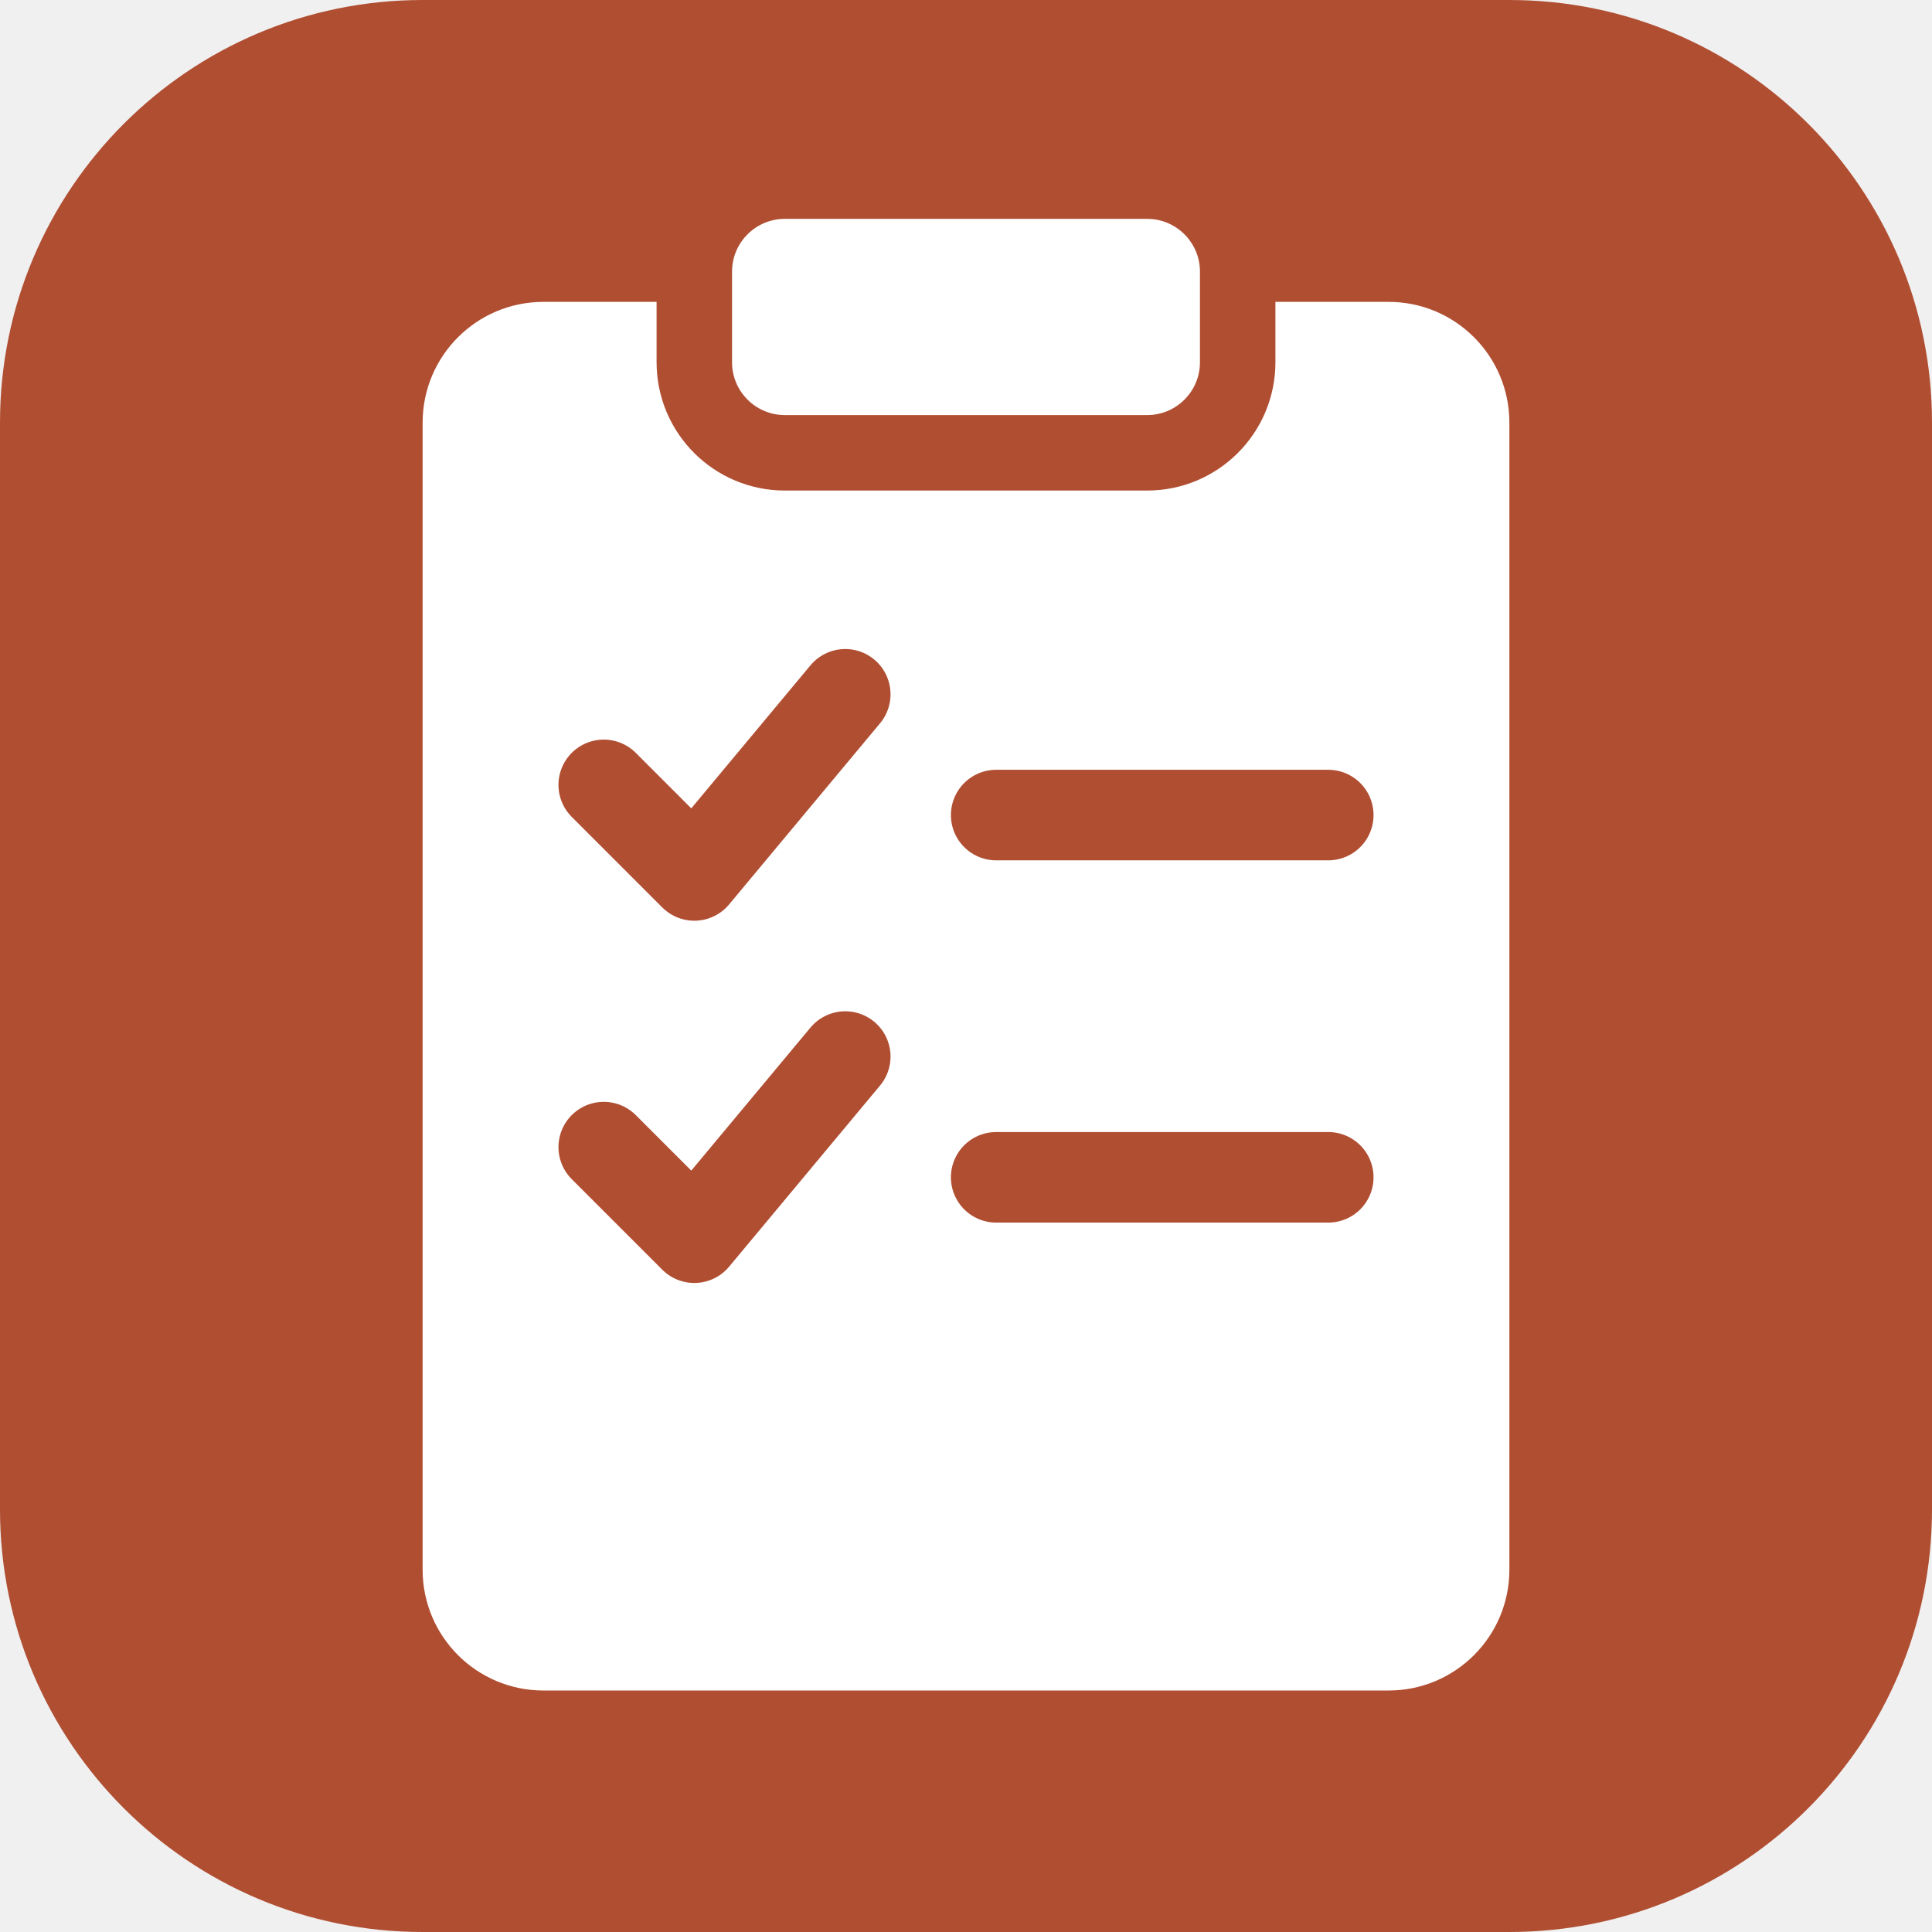
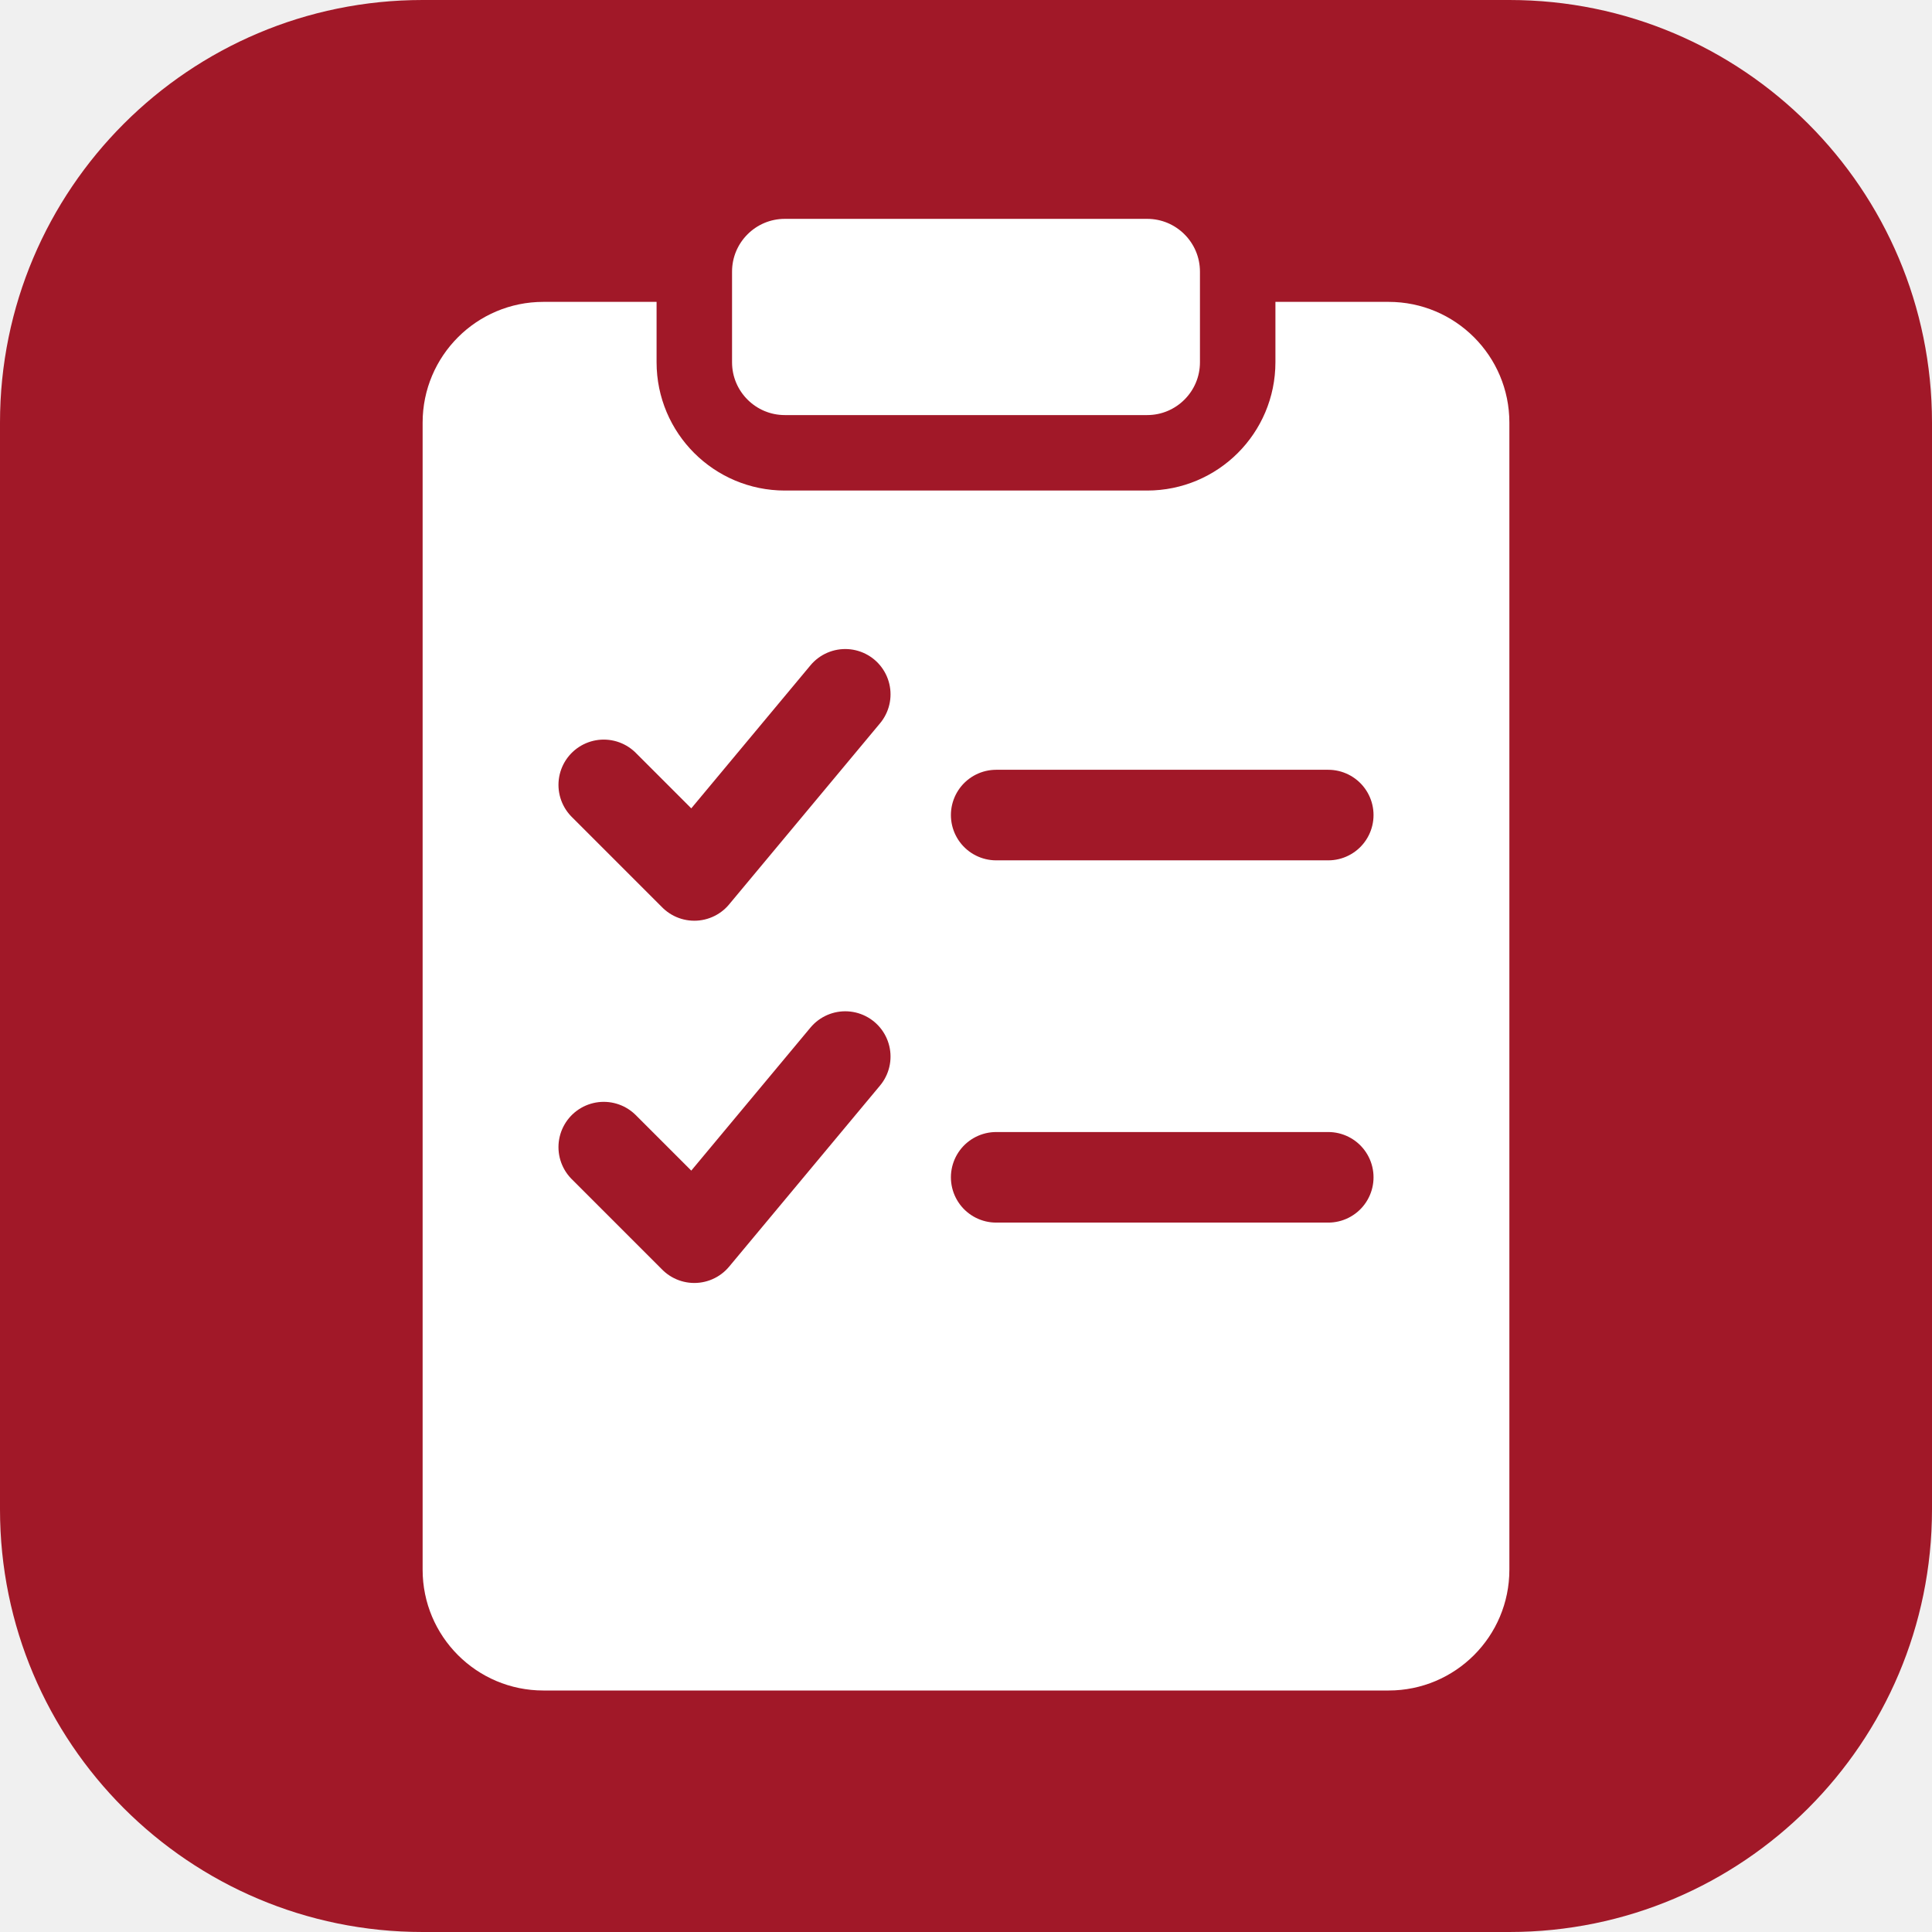
<svg xmlns="http://www.w3.org/2000/svg" viewBox="0 0 64 64" role="img" aria-label="Questionnaires">
-   <rect width="64" height="64" rx="14" fill="#b04e32" />
+   <rect width="64" height="64" rx="14" fill="#a11828" />
  <rect x="14" y="10" width="36" height="46" rx="4" fill="#fff" />
-   <rect x="23" y="6" width="18" height="9" rx="3" fill="#fff" stroke="#b04e32" stroke-width="2.5" />
-   <path d="M20 26l3 3 5-6M20 38l3 3 5-6" fill="none" stroke="#b04e32" stroke-width="3" stroke-linecap="round" stroke-linejoin="round" />
-   <path d="M33 27h11M33 39h11" stroke="#b04e32" stroke-width="3" stroke-linecap="round" />
+   <rect x="23" y="6" width="18" height="9" rx="3" fill="#fff" stroke="#a11828" stroke-width="2.5" />
+   <path d="M20 26l3 3 5-6M20 38l3 3 5-6" fill="none" stroke="#a11828" stroke-width="3" stroke-linecap="round" stroke-linejoin="round" />
+   <path d="M33 27h11M33 39h11" stroke="#a11828" stroke-width="3" stroke-linecap="round" />
</svg>
